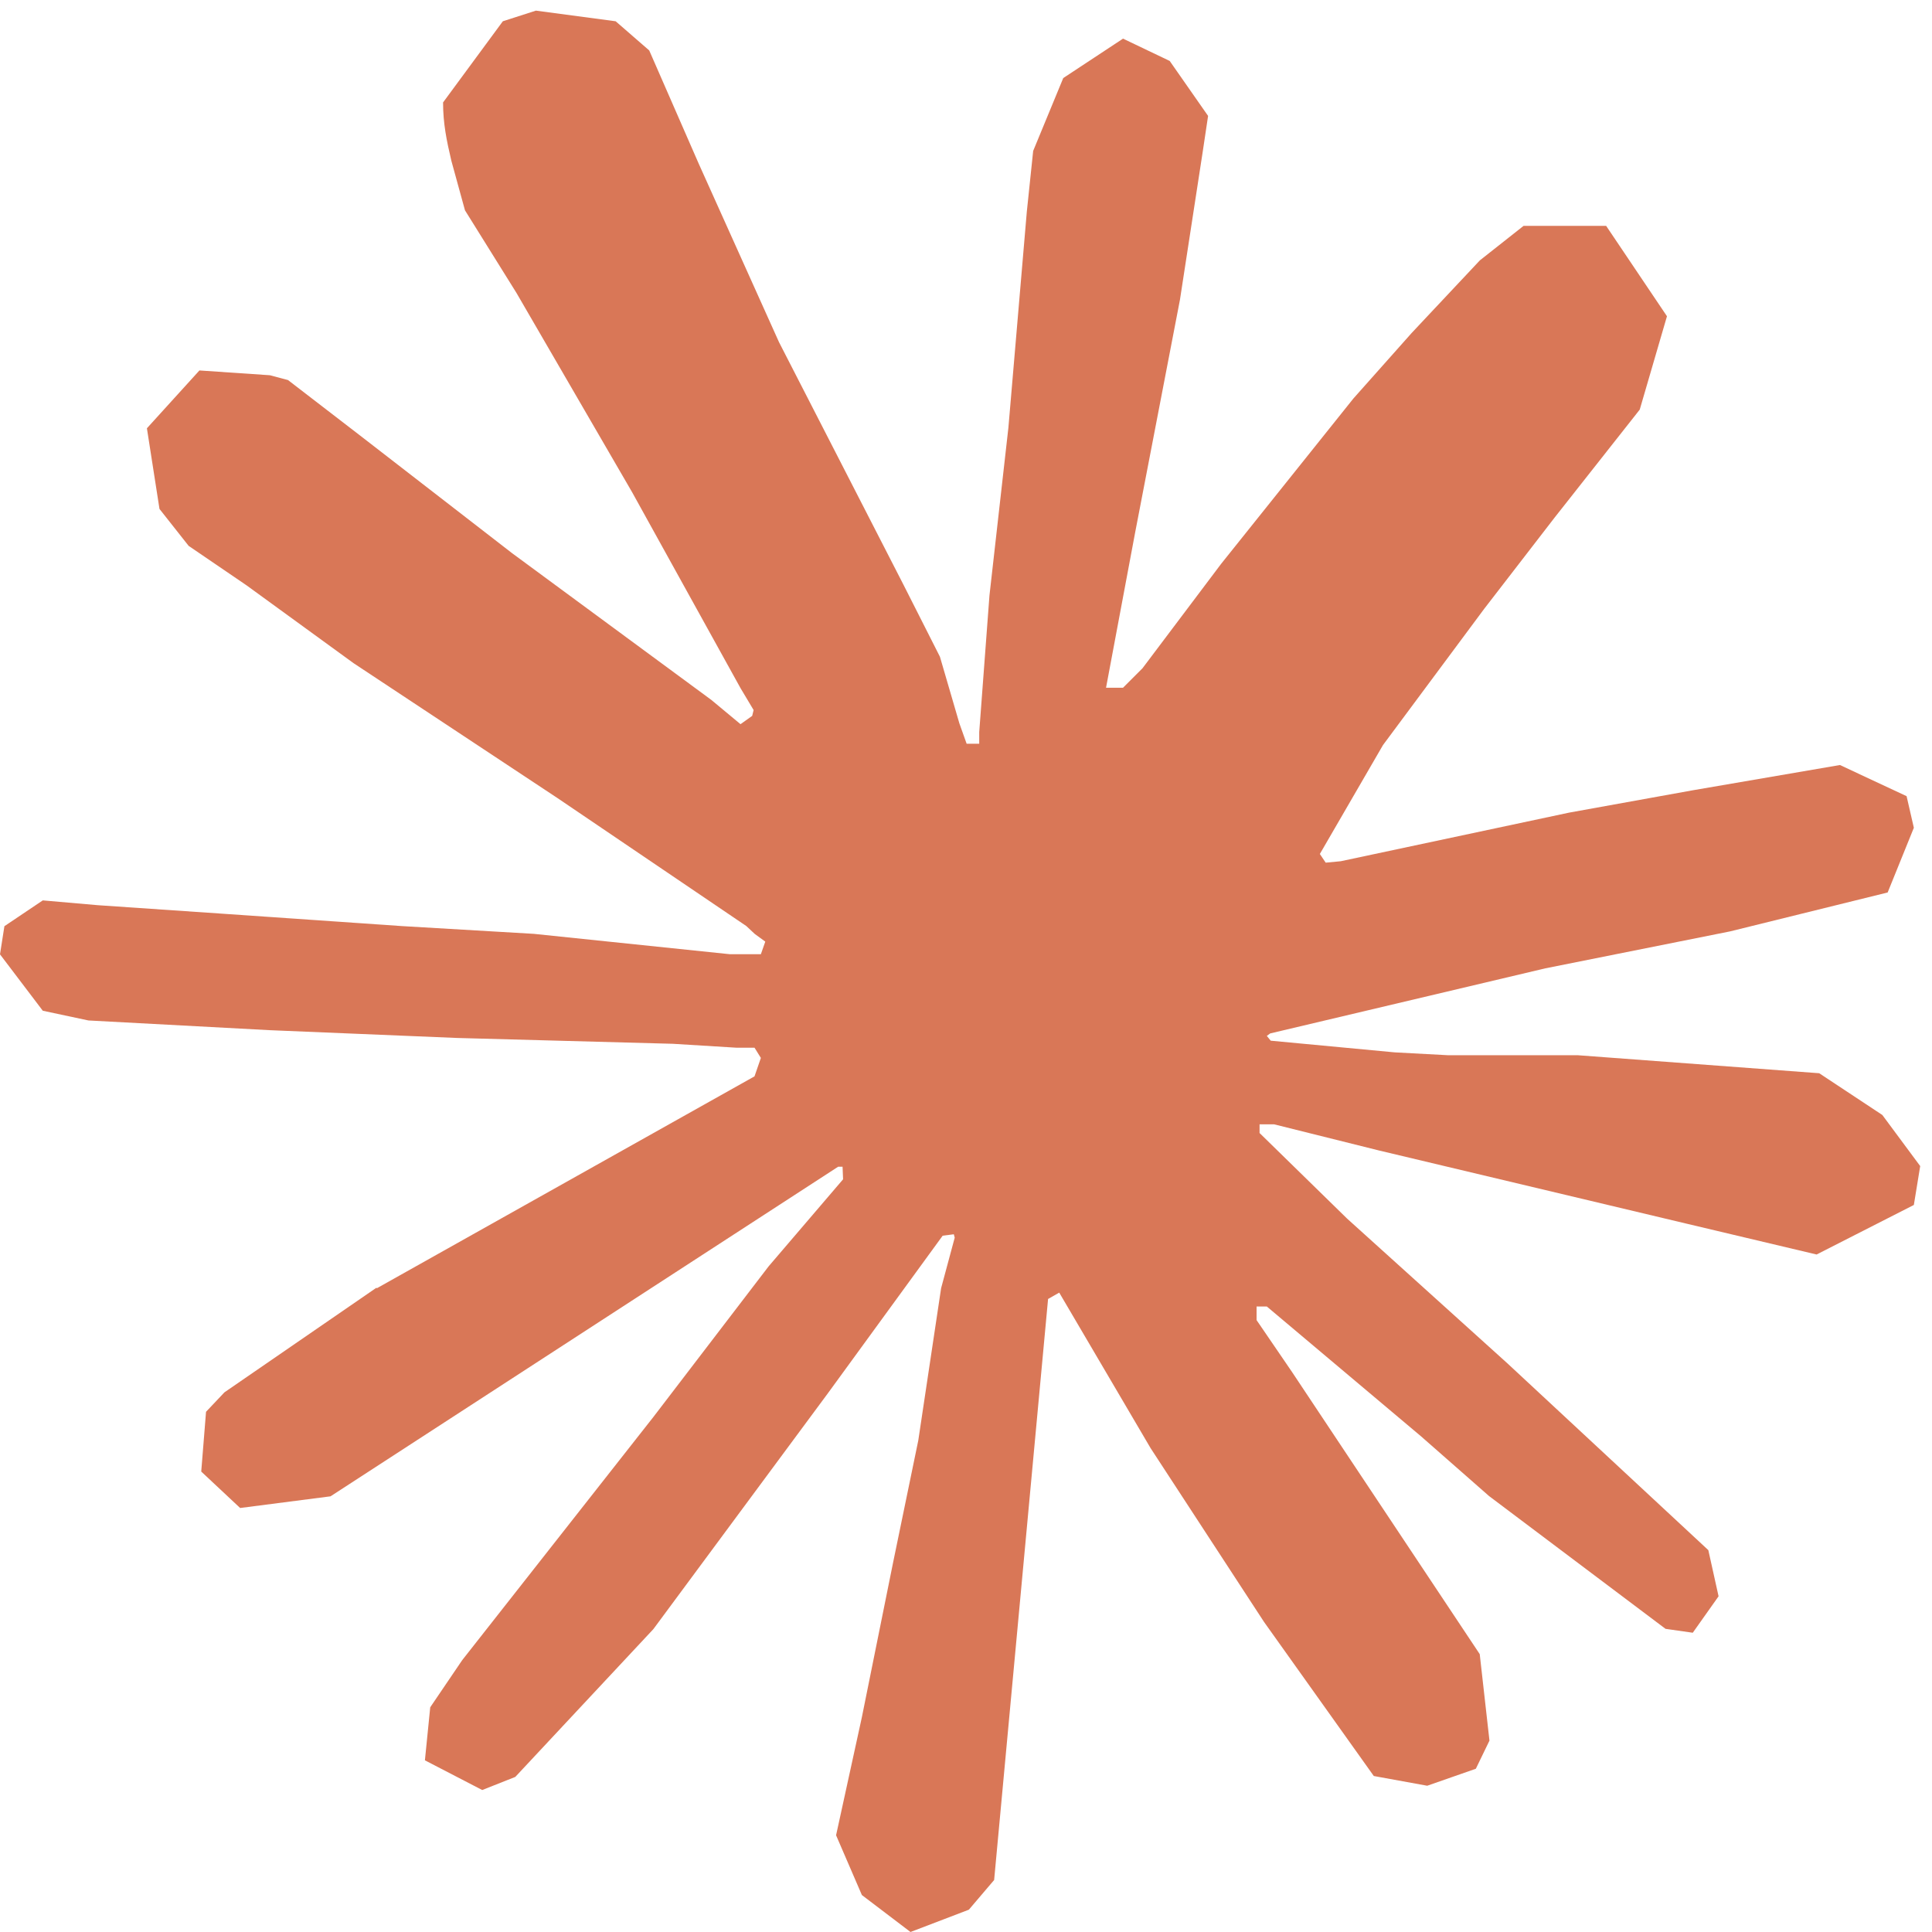
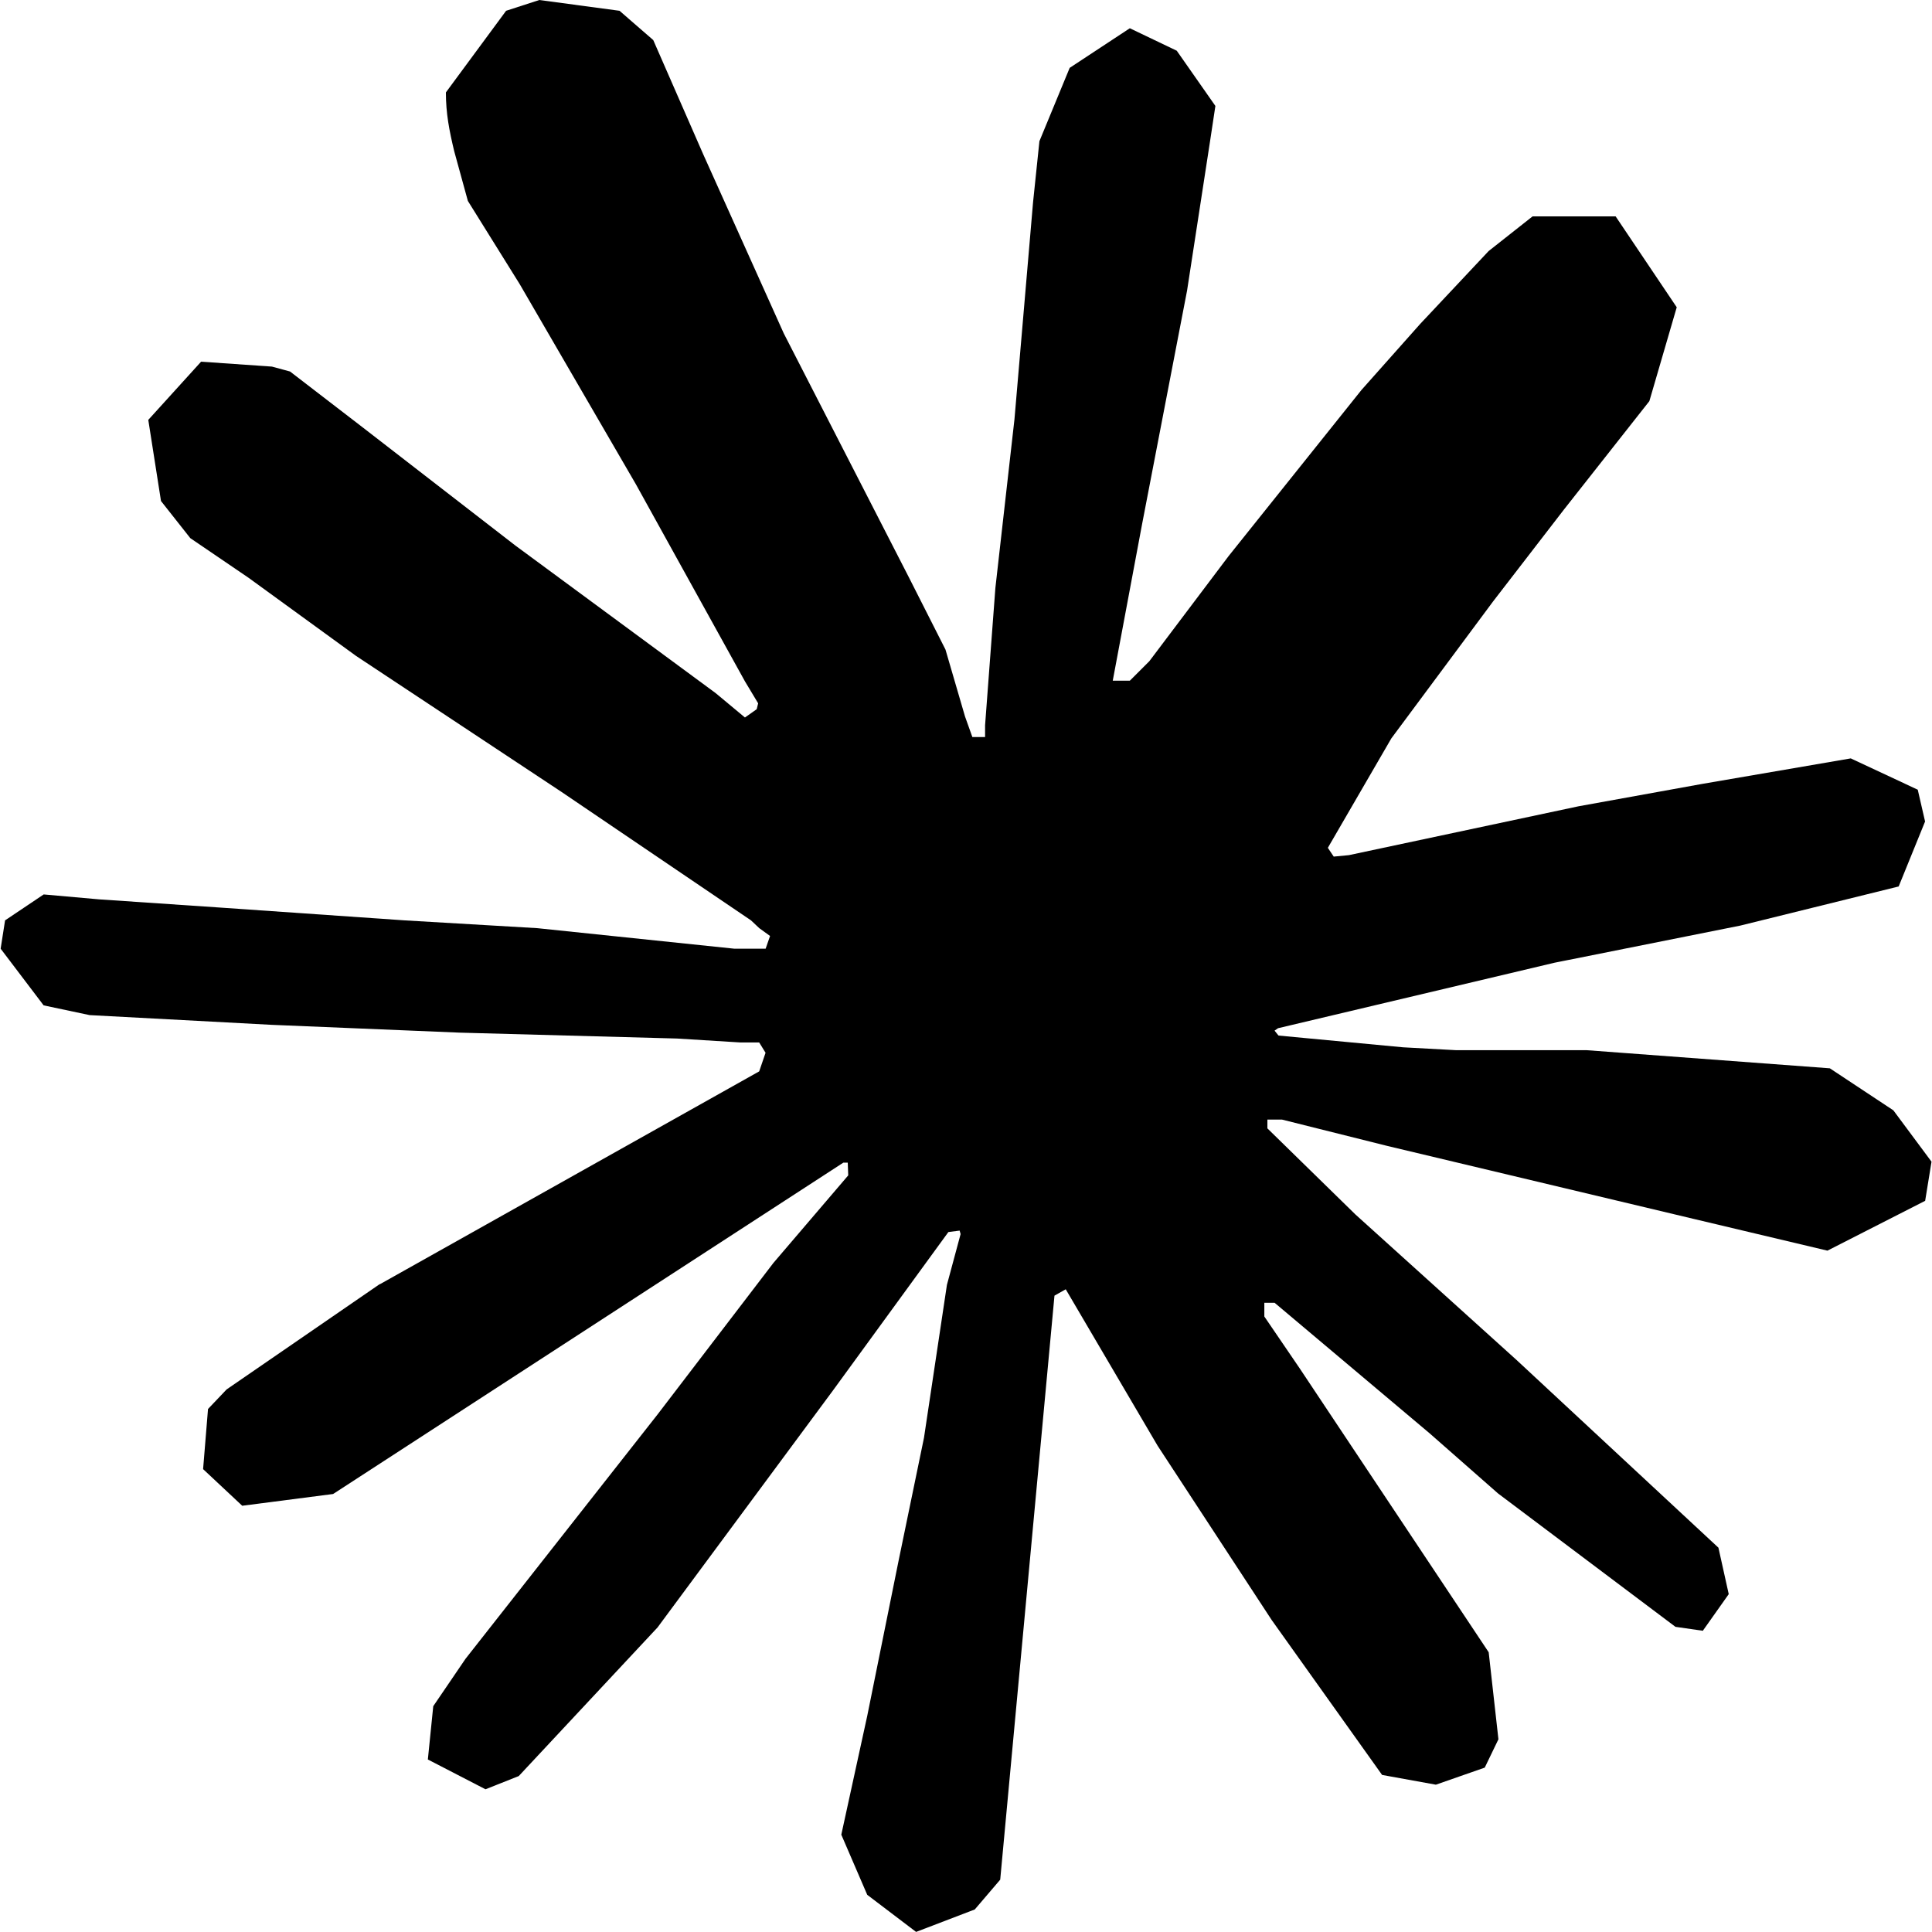
- <svg xmlns="http://www.w3.org/2000/svg" width="1200" height="1200" viewBox="0 0 1200 1200">
-   <g id="g314">
-     <path id="path147" fill="#d97757" stroke="none" d="M 233.96 800.215 L 468.644 668.537 L 472.591 657.101 L 468.644 650.738 L 457.208 650.738 L 417.987 648.322 L 283.893 644.698 L 167.597 639.866 L 54.926 633.826 L 26.577 627.785 L 3.3e-05 592.752 L 2.738 575.275 L 26.577 559.248 L 60.725 562.228 L 136.188 567.383 L 249.423 575.195 L 331.57 580.027 L 453.262 592.671 L 472.591 592.671 L 475.329 584.859 L 468.725 580.027 L 463.571 575.195 L 346.389 495.785 L 219.544 411.866 L 153.101 363.544 L 117.181 339.06 L 99.06 316.107 L 91.248 266.014 L 123.866 230.094 L 167.678 233.074 L 178.873 236.054 L 223.248 270.201 L 318.04 343.57 L 441.826 434.738 L 459.946 449.799 L 467.195 444.644 L 468.081 441.02 L 459.946 427.409 L 392.617 305.718 L 320.779 181.933 L 288.805 130.631 L 280.349 99.866 C 277.369 87.221 275.195 76.591 275.195 63.624 L 312.322 13.208 L 332.859 6.604 L 382.389 13.208 L 403.248 31.329 L 434.014 101.718 L 483.866 212.537 L 561.181 363.221 L 583.812 407.919 L 595.893 449.315 L 600.403 461.96 L 608.215 461.96 L 608.215 454.712 L 614.577 369.826 L 626.336 265.611 L 637.772 131.517 L 641.718 93.745 L 660.403 48.483 L 697.53 24 L 726.524 37.852 L 750.363 72 L 747.06 94.067 L 732.886 186.201 L 705.101 330.524 L 686.98 427.168 L 697.53 427.168 L 709.611 415.087 L 758.497 350.175 L 840.644 247.49 L 876.886 206.738 L 919.168 161.718 L 946.309 140.295 L 997.611 140.295 L 1035.383 196.43 L 1018.47 254.416 L 965.638 321.423 L 921.826 378.202 L 859.007 462.765 L 819.785 530.416 L 823.409 535.812 L 832.752 534.926 L 974.658 504.725 L 1051.329 490.873 L 1142.819 475.168 L 1184.215 494.497 L 1188.725 514.148 L 1172.456 554.336 L 1074.604 578.497 L 959.839 601.45 L 788.94 641.879 L 786.846 643.409 L 789.262 646.389 L 866.255 653.638 L 899.195 655.409 L 979.812 655.409 L 1129.933 666.604 L 1169.154 692.537 L 1192.671 724.269 L 1188.725 748.43 L 1128.322 779.195 L 1046.819 759.866 L 856.591 714.604 L 791.356 698.336 L 782.336 698.336 L 782.336 703.732 L 836.698 756.886 L 936.322 846.846 L 1061.074 962.819 L 1067.436 991.49 L 1051.409 1014.121 L 1034.497 1011.705 L 924.886 929.235 L 882.604 892.108 L 786.846 811.49 L 780.483 811.49 L 780.483 819.946 L 802.55 852.242 L 919.087 1027.409 L 925.128 1081.128 L 916.671 1098.604 L 886.47 1109.154 L 853.289 1103.114 L 785.074 1007.356 L 714.685 899.517 L 657.906 802.872 L 650.98 806.819 L 617.477 1167.705 L 601.772 1186.148 L 565.53 1200 L 535.329 1177.047 L 519.302 1139.92 L 535.329 1066.551 L 554.658 970.792 L 570.362 894.685 L 584.537 800.134 L 592.993 768.725 L 592.43 766.631 L 585.503 767.517 L 514.228 865.369 L 405.826 1011.866 L 320.054 1103.678 L 299.517 1111.812 L 263.92 1093.369 L 267.221 1060.43 L 287.114 1031.114 L 405.826 880.107 L 477.423 786.524 L 523.651 732.483 L 523.329 724.671 L 520.591 724.671 L 205.289 929.396 L 149.154 936.644 L 124.993 914.014 L 127.973 876.886 L 139.409 864.805 L 234.201 799.57 L 233.879 799.893 Z" />
-   </g>
+ <svg xmlns="http://www.w3.org/2000/svg" role="img" viewBox="0 0 24 24">
+   <path d="m4.714 15.956 4.717-2.647.079-.231-.079-.128h-.231l-.789-.049-2.696-.073-2.337-.097-2.265-.121-.571-.121-.534-.704.055-.352.48-.322.686.061 1.518.103 2.277.158 1.651.097 2.447.255h.389l.055-.158-.134-.097-.103-.097L6.973 9.836l-2.55-1.688-1.336-.971-.723-.492-.364-.461-.158-1.008.656-.723.88.061.225.061.892.686 1.906 1.475 2.489 1.834.364.303.146-.103.018-.073-.164-.273-1.354-2.447-1.445-2.489-.643-1.032-.17-.619c-.061-.255-.103-.467-.103-.729L6.287.134 6.7 0l.996.134.419.364.619 1.415 1.002 2.228 1.554 3.03.455.898.243.832.091.255h.158v-.146l.128-1.706.237-2.095.231-2.696.079-.759.376-.911.747-.492.583.279.48.686-.067.443-.285 1.852-.559 2.902-.364 1.943h.212l.243-.243.984-1.305 1.651-2.064.729-.82.85-.905.546-.431h1.032l.759 1.129-.34 1.166-1.062 1.348-.88 1.141-1.263 1.7-.789 1.36.073.109.188-.018 2.853-.607 1.542-.279 1.84-.316.832.389.091.395-.328.807-1.967.486-2.307.461-3.436.814-.043.03.049.061 1.548.146.662.036h1.621l3.018.225.789.522.474.638-.079.486-1.214.619-1.639-.389-3.825-.911-1.311-.328h-.182v.109l1.093 1.069 2.003 1.809 2.507 2.331.128.577-.322.455-.34-.049-2.204-1.657-.85-.747-1.925-1.621h-.128v.17l.443.65 2.344 3.521.121 1.081-.17.352-.607.212-.668-.121-1.372-1.925L14.38 17.959l-1.141-1.943-.14.079-.674 7.255-.316.37-.729.279-.607-.461-.322-.747.322-1.475.389-1.925.316-1.53.285-1.9.17-.631-.012-.043-.14.018-1.433 1.967-2.18 2.945-1.724 1.846-.413.164-.716-.37.067-.662.401-.589 2.386-3.036 1.439-1.882.929-1.087-.006-.158h-.055l-6.338 4.116-1.129.146-.486-.455.061-.747.231-.243 1.906-1.311Z" />
</svg>
